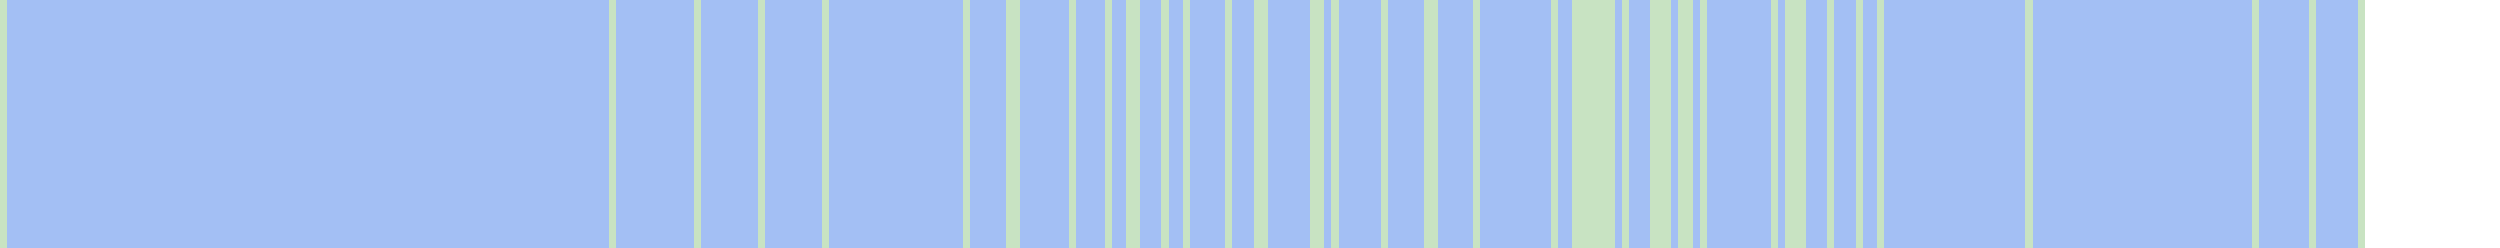
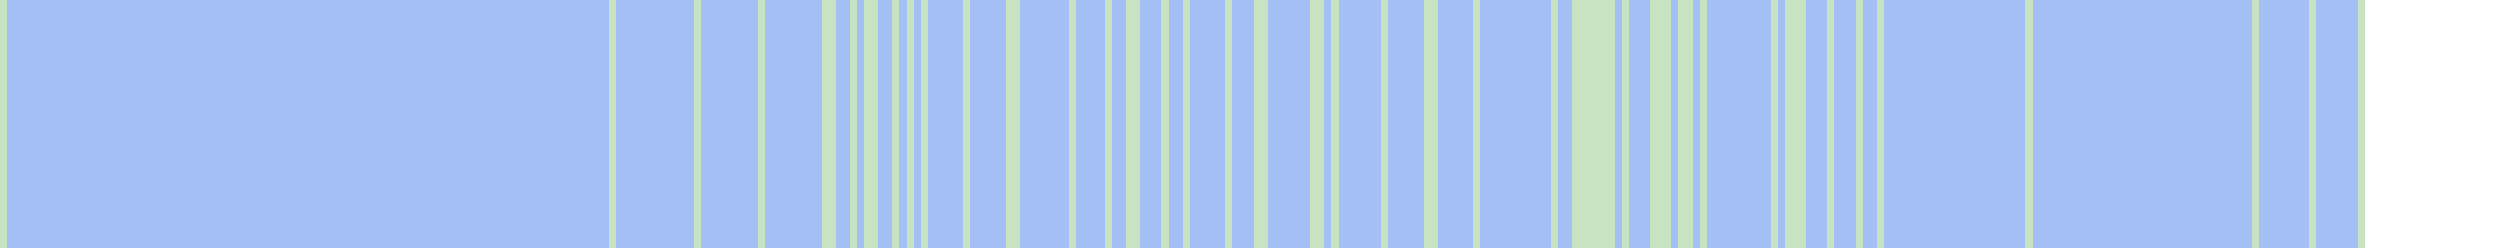
<svg xmlns="http://www.w3.org/2000/svg" viewBox="0 0 353 35" shape-rendering="crispEdges">
  <rect y="0" x="0" width="334" height="35" fill="#a3bff4" />
  <rect y="0" x="0" width="1" height="35" fill="#c8e3c2" />
  <rect y="0" x="86" width="1" height="35" fill="#c8e3c2" />
  <rect y="0" x="98" width="1" height="35" fill="#c8e3c2" />
  <rect y="0" x="107" width="1" height="35" fill="#c8e3c2" />
  <rect y="0" x="116" width="1" height="35" fill="#c8e3c2" />
+   <rect y="0" x="117" width="1" height="35" fill="#c8e3c2" />
+   <rect y="0" x="120" width="1" height="35" fill="#c8e3c2" />
+   <rect y="0" x="122" width="1" height="35" fill="#c8e3c2" />
+   <rect y="0" x="123" width="1" height="35" fill="#c8e3c2" />
+   <rect y="0" x="126" width="1" height="35" fill="#c8e3c2" />
+   <rect y="0" x="128" width="1" height="35" fill="#c8e3c2" />
+   <rect y="0" x="130" width="1" height="35" fill="#c8e3c2" />
  <rect y="0" x="136" width="1" height="35" fill="#c8e3c2" />
  <rect y="0" x="142" width="1" height="35" fill="#c8e3c2" />
  <rect y="0" x="143" width="1" height="35" fill="#c8e3c2" />
  <rect y="0" x="151" width="1" height="35" fill="#c8e3c2" />
  <rect y="0" x="156" width="1" height="35" fill="#c8e3c2" />
  <rect y="0" x="159" width="1" height="35" fill="#c8e3c2" />
  <rect y="0" x="160" width="1" height="35" fill="#c8e3c2" />
  <rect y="0" x="164" width="1" height="35" fill="#c8e3c2" />
  <rect y="0" x="167" width="1" height="35" fill="#c8e3c2" />
  <rect y="0" x="173" width="1" height="35" fill="#c8e3c2" />
  <rect y="0" x="177" width="1" height="35" fill="#c8e3c2" />
  <rect y="0" x="178" width="1" height="35" fill="#c8e3c2" />
  <rect y="0" x="185" width="1" height="35" fill="#c8e3c2" />
  <rect y="0" x="186" width="1" height="35" fill="#c8e3c2" />
  <rect y="0" x="188" width="1" height="35" fill="#c8e3c2" />
  <rect y="0" x="195" width="1" height="35" fill="#c8e3c2" />
  <rect y="0" x="201" width="1" height="35" fill="#c8e3c2" />
  <rect y="0" x="202" width="1" height="35" fill="#c8e3c2" />
  <rect y="0" x="208" width="1" height="35" fill="#c8e3c2" />
  <rect y="0" x="219" width="1" height="35" fill="#c8e3c2" />
  <rect y="0" x="222" width="1" height="35" fill="#c8e3c2" />
  <rect y="0" x="223" width="1" height="35" fill="#c8e3c2" />
  <rect y="0" x="224" width="1" height="35" fill="#c8e3c2" />
  <rect y="0" x="225" width="1" height="35" fill="#c8e3c2" />
  <rect y="0" x="226" width="1" height="35" fill="#c8e3c2" />
  <rect y="0" x="227" width="1" height="35" fill="#c8e3c2" />
  <rect y="0" x="229" width="1" height="35" fill="#c8e3c2" />
  <rect y="0" x="233" width="1" height="35" fill="#c8e3c2" />
  <rect y="0" x="234" width="1" height="35" fill="#c8e3c2" />
  <rect y="0" x="235" width="1" height="35" fill="#c8e3c2" />
  <rect y="0" x="237" width="1" height="35" fill="#c8e3c2" />
  <rect y="0" x="238" width="1" height="35" fill="#c8e3c2" />
  <rect y="0" x="240" width="1" height="35" fill="#c8e3c2" />
  <rect y="0" x="250" width="1" height="35" fill="#c8e3c2" />
  <rect y="0" x="252" width="1" height="35" fill="#c8e3c2" />
  <rect y="0" x="253" width="1" height="35" fill="#c8e3c2" />
  <rect y="0" x="254" width="1" height="35" fill="#c8e3c2" />
  <rect y="0" x="258" width="1" height="35" fill="#c8e3c2" />
  <rect y="0" x="262" width="1" height="35" fill="#c8e3c2" />
  <rect y="0" x="265" width="1" height="35" fill="#c8e3c2" />
  <rect y="0" x="286" width="1" height="35" fill="#c8e3c2" />
  <rect y="0" x="318" width="1" height="35" fill="#c8e3c2" />
  <rect y="0" x="326" width="1" height="35" fill="#c8e3c2" />
  <rect y="0" x="333" width="1" height="35" fill="#c8e3c2" />
</svg>
